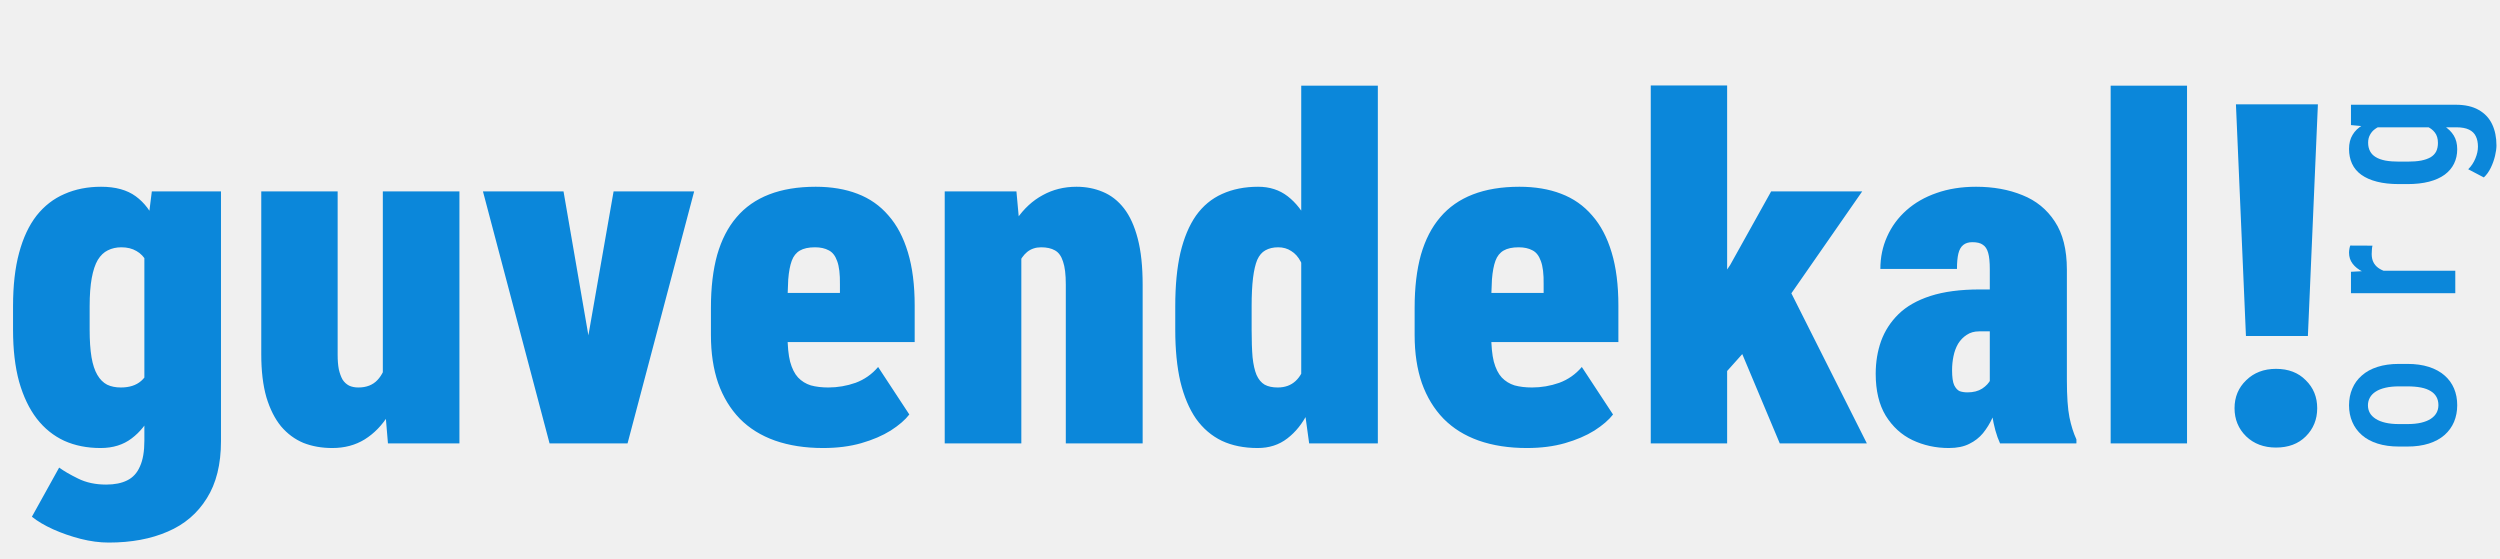
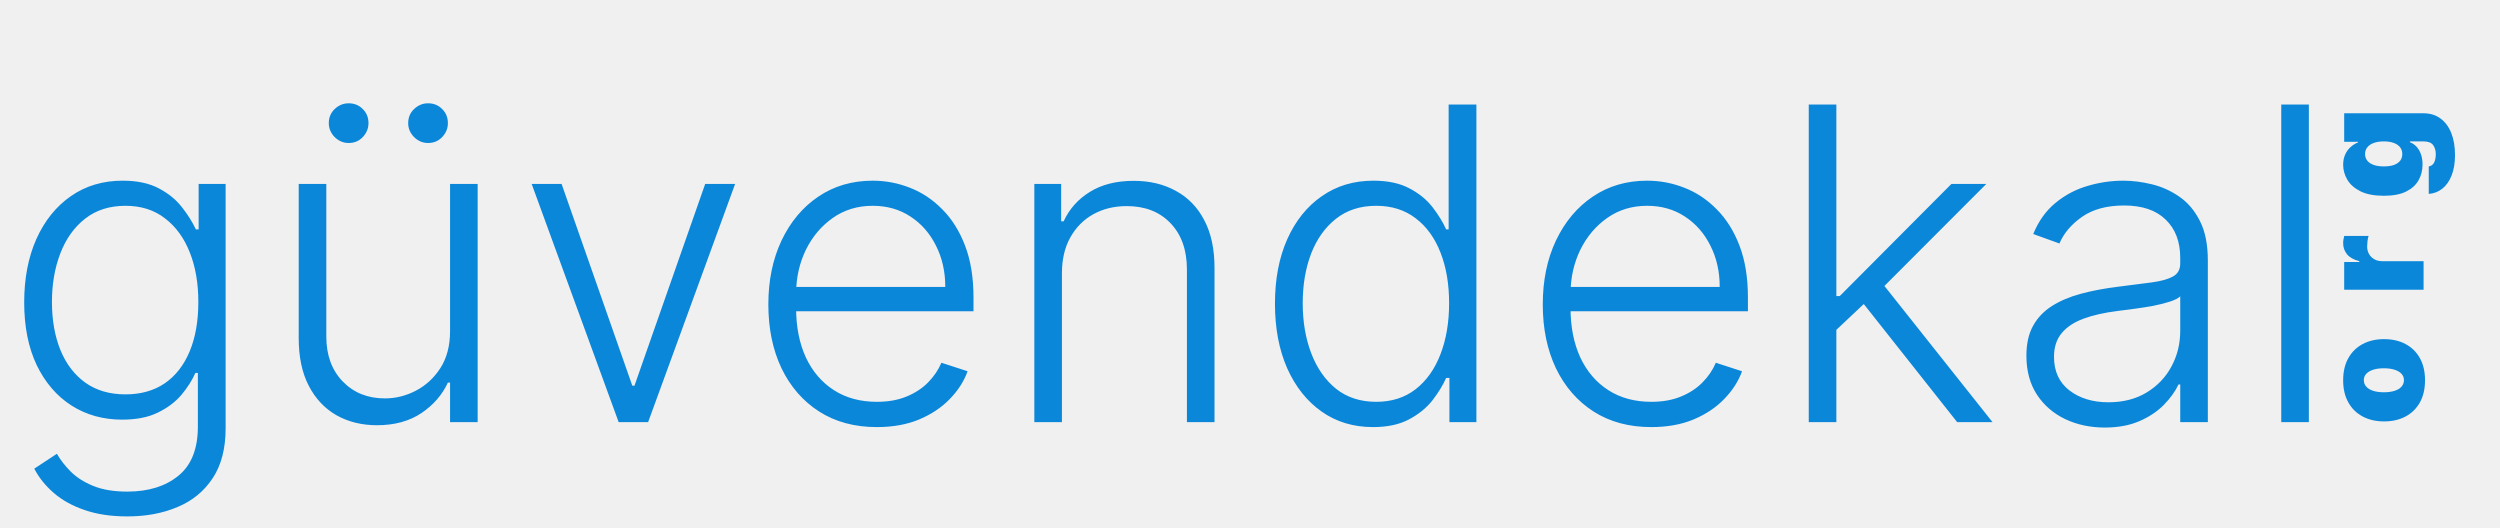
- <svg xmlns="http://www.w3.org/2000/svg" width="671" height="150" viewBox="0 0 671 150" fill="none" version="1.1" id="svg2">
-   <defs id="defs2" />
-   <path d="M40.75 51.375H59.312V118.375C59.312 124.625 58.042 129.75 55.5 133.75C53 137.792 49.5 140.771 45 142.688C40.5 144.646 35.229 145.625 29.188 145.625C26.771 145.625 24.25 145.292 21.625 144.625C19.042 143.958 16.583 143.104 14.25 142.062C11.958 141.021 10.062 139.896 8.562 138.688L15.875 125.5C17.125 126.417 18.812 127.396 20.938 128.438C23.104 129.521 25.625 130.062 28.5 130.062C30.75 130.062 32.625 129.688 34.125 128.938C35.667 128.188 36.812 126.938 37.562 125.188C38.354 123.479 38.75 121.167 38.75 118.25V67.375L40.75 51.375ZM3.5 88.5V82.188C3.5 76.646 4.042 71.875 5.125 67.875C6.208 63.833 7.771 60.5 9.812 57.875C11.896 55.25 14.396 53.312 17.312 52.062C20.229 50.771 23.5 50.125 27.125 50.125C31 50.125 34.104 50.979 36.438 52.688C38.771 54.396 40.562 56.771 41.812 59.812C43.104 62.854 44.104 66.417 44.812 70.5C45.521 74.583 46.167 78.958 46.75 83.625V87.875C46.125 92.25 45.354 96.396 44.438 100.312C43.562 104.188 42.396 107.625 40.938 110.625C39.479 113.625 37.604 115.979 35.312 117.688C33.062 119.396 30.292 120.25 27 120.25C23.375 120.25 20.125 119.604 17.25 118.312C14.375 116.979 11.917 115 9.875 112.375C7.833 109.708 6.25 106.396 5.125 102.438C4.042 98.479 3.5 93.833 3.5 88.5ZM24.062 82.188V88.5C24.062 91.417 24.229 93.875 24.562 95.875C24.896 97.833 25.417 99.417 26.125 100.625C26.833 101.833 27.708 102.708 28.75 103.25C29.792 103.75 31.021 104 32.438 104C34.729 104 36.542 103.417 37.875 102.25C39.208 101.083 40.146 99.417 40.688 97.25C41.229 95.042 41.375 92.458 41.125 89.5V81.875C41.25 79.292 41.167 77.042 40.875 75.125C40.583 73.167 40.083 71.542 39.375 70.25C38.667 68.958 37.75 68 36.625 67.375C35.5 66.708 34.146 66.375 32.562 66.375C31.229 66.375 30.021 66.646 28.938 67.188C27.896 67.688 27 68.542 26.25 69.75C25.542 70.958 25 72.583 24.625 74.625C24.25 76.667 24.062 79.188 24.062 82.188ZM102.75 102.562V51.375H123.312V119H104.125L102.75 102.562ZM104.625 88.812L109.688 88.688C109.688 93.229 109.229 97.438 108.312 101.312C107.396 105.146 106.062 108.479 104.312 111.312C102.562 114.146 100.417 116.354 97.875 117.938C95.375 119.479 92.479 120.25 89.188 120.25C86.354 120.25 83.771 119.792 81.438 118.875C79.146 117.917 77.146 116.438 75.438 114.438C73.771 112.396 72.458 109.792 71.5 106.625C70.583 103.417 70.125 99.583 70.125 95.125V51.375H90.625V95.25C90.625 96.75 90.729 98.042 90.938 99.125C91.188 100.208 91.521 101.125 91.938 101.875C92.396 102.583 92.979 103.125 93.688 103.5C94.396 103.833 95.229 104 96.188 104C98.354 104 100.062 103.333 101.312 102C102.562 100.667 103.417 98.854 103.875 96.562C104.375 94.271 104.625 91.688 104.625 88.812ZM155.375 104.562L164.688 51.375H186.312L168.438 119H155.75L155.375 104.562ZM151.25 51.375L160.438 104.562L160.188 119H147.5L129.625 51.375H151.25ZM220.938 120.25C216.104 120.25 211.792 119.583 208 118.25C204.25 116.917 201.104 114.958 198.562 112.375C196.021 109.75 194.083 106.562 192.75 102.812C191.458 99.062 190.812 94.771 190.812 89.938V82.562C190.812 77.146 191.375 72.417 192.5 68.375C193.667 64.333 195.396 60.979 197.688 58.312C199.979 55.604 202.896 53.562 206.438 52.188C209.979 50.812 214.146 50.125 218.938 50.125C223.146 50.125 226.875 50.75 230.125 52C233.417 53.25 236.188 55.188 238.438 57.812C240.729 60.396 242.479 63.708 243.688 67.75C244.896 71.75 245.5 76.5 245.5 82V91.812H198.5V78.625H225.438V76.312C225.479 73.562 225.229 71.479 224.688 70.062C224.188 68.646 223.438 67.688 222.438 67.188C221.438 66.646 220.208 66.375 218.75 66.375C217.042 66.375 215.688 66.667 214.688 67.25C213.688 67.833 212.958 68.75 212.5 70C212.042 71.25 211.729 72.917 211.562 75C211.438 77.083 211.375 79.604 211.375 82.562V89.938C211.375 92.854 211.604 95.229 212.062 97.062C212.562 98.896 213.271 100.312 214.188 101.312C215.146 102.312 216.292 103.021 217.625 103.438C219 103.812 220.562 104 222.312 104C224.812 104 227.25 103.583 229.625 102.75C232 101.875 234.021 100.458 235.688 98.5L244.062 111.25C242.938 112.708 241.271 114.146 239.062 115.562C236.854 116.938 234.229 118.062 231.188 118.938C228.146 119.812 224.729 120.25 220.938 120.25ZM274.125 65.812V119H253.562V51.375H272.812L274.125 65.812ZM271.688 82.875L267.062 83C266.979 77.833 267.438 73.229 268.438 69.188C269.479 65.104 270.958 61.646 272.875 58.812C274.833 55.979 277.167 53.833 279.875 52.375C282.583 50.875 285.604 50.125 288.938 50.125C291.479 50.125 293.833 50.583 296 51.5C298.208 52.417 300.104 53.896 301.688 55.938C303.271 57.979 304.5 60.688 305.375 64.062C306.25 67.396 306.688 71.521 306.688 76.438V119H286.062V76.375C286.062 73.667 285.812 71.604 285.312 70.188C284.854 68.729 284.125 67.729 283.125 67.188C282.167 66.646 280.938 66.375 279.438 66.375C277.979 66.375 276.729 66.792 275.688 67.625C274.688 68.458 273.875 69.625 273.25 71.125C272.667 72.583 272.25 74.312 272 76.312C271.792 78.312 271.688 80.5 271.688 82.875ZM349.25 103.5V23H369.812V119H351.375L349.25 103.5ZM315.438 88.5V82.188C315.438 76.646 315.896 71.875 316.812 67.875C317.771 63.833 319.167 60.5 321 57.875C322.875 55.25 325.208 53.312 328 52.062C330.833 50.771 334.062 50.125 337.688 50.125C340.771 50.125 343.417 50.979 345.625 52.688C347.833 54.396 349.688 56.771 351.188 59.812C352.729 62.854 353.979 66.417 354.938 70.5C355.938 74.583 356.688 78.958 357.188 83.625V87.875C356.604 92.25 355.833 96.396 354.875 100.312C353.917 104.188 352.667 107.625 351.125 110.625C349.625 113.625 347.75 115.979 345.5 117.688C343.292 119.396 340.646 120.25 337.562 120.25C333.896 120.25 330.688 119.604 327.938 118.312C325.188 116.979 322.875 115 321 112.375C319.167 109.708 317.771 106.396 316.812 102.438C315.896 98.479 315.438 93.833 315.438 88.5ZM335.938 82.188V88.5C335.938 91.417 336.021 93.875 336.188 95.875C336.396 97.833 336.75 99.417 337.25 100.625C337.792 101.833 338.521 102.708 339.438 103.25C340.354 103.75 341.521 104 342.938 104C344.896 104 346.5 103.417 347.75 102.25C349 101.083 349.896 99.417 350.438 97.25C350.979 95.042 351.125 92.458 350.875 89.5V81.875C351.042 79.292 350.958 77.042 350.625 75.125C350.333 73.167 349.833 71.542 349.125 70.25C348.458 68.958 347.604 68 346.562 67.375C345.562 66.708 344.396 66.375 343.062 66.375C341.729 66.375 340.583 66.646 339.625 67.188C338.708 67.688 337.979 68.542 337.438 69.75C336.938 70.958 336.562 72.583 336.312 74.625C336.062 76.667 335.938 79.188 335.938 82.188ZM409.812 120.25C404.979 120.25 400.667 119.583 396.875 118.25C393.125 116.917 389.979 114.958 387.438 112.375C384.896 109.75 382.958 106.562 381.625 102.812C380.333 99.062 379.688 94.771 379.688 89.938V82.562C379.688 77.146 380.25 72.417 381.375 68.375C382.542 64.333 384.271 60.979 386.562 58.312C388.854 55.604 391.771 53.562 395.312 52.188C398.854 50.812 403.021 50.125 407.812 50.125C412.021 50.125 415.75 50.75 419 52C422.292 53.25 425.062 55.188 427.312 57.812C429.604 60.396 431.354 63.708 432.562 67.75C433.771 71.75 434.375 76.5 434.375 82V91.812H387.375V78.625H414.312V76.312C414.354 73.562 414.104 71.479 413.562 70.062C413.062 68.646 412.312 67.688 411.312 67.188C410.312 66.646 409.083 66.375 407.625 66.375C405.917 66.375 404.562 66.667 403.562 67.25C402.562 67.833 401.833 68.75 401.375 70C400.917 71.25 400.604 72.917 400.438 75C400.312 77.083 400.25 79.604 400.25 82.562V89.938C400.25 92.854 400.479 95.229 400.938 97.062C401.438 98.896 402.146 100.312 403.062 101.312C404.021 102.312 405.167 103.021 406.5 103.438C407.875 103.812 409.438 104 411.188 104C413.688 104 416.125 103.583 418.5 102.75C420.875 101.875 422.896 100.458 424.562 98.5L432.938 111.25C431.812 112.708 430.146 114.146 427.938 115.562C425.729 116.938 423.104 118.062 420.062 118.938C417.021 119.812 413.604 120.25 409.812 120.25ZM463.562 22.938V119H443.062V22.938H463.562ZM499.812 51.375L475.875 85.812L462.125 101.188L453.125 87.812L464.375 71.125L475.375 51.375H499.812ZM477.688 119L464.75 88.188L480 77.125L501.062 119H477.688ZM534.062 102V72.25C534.062 70.333 533.917 68.875 533.625 67.875C533.333 66.833 532.854 66.104 532.188 65.688C531.562 65.229 530.625 65 529.375 65C528.375 65 527.562 65.25 526.938 65.75C526.312 66.25 525.875 67.021 525.625 68.062C525.375 69.104 525.25 70.479 525.25 72.188H504.688C504.688 69.062 505.292 66.167 506.5 63.5C507.708 60.792 509.438 58.438 511.688 56.438C513.938 54.438 516.625 52.896 519.75 51.812C522.917 50.688 526.458 50.125 530.375 50.125C535 50.125 539.146 50.875 542.812 52.375C546.479 53.833 549.375 56.188 551.5 59.438C553.667 62.688 554.75 67 554.75 72.375V101.938C554.75 106.354 554.979 109.708 555.438 112C555.896 114.25 556.521 116.229 557.312 117.938V119H536.812C535.854 116.917 535.146 114.375 534.688 111.375C534.271 108.333 534.062 105.208 534.062 102ZM536.375 77.688L536.5 88.938H531.188C529.896 88.938 528.792 89.25 527.875 89.875C526.958 90.458 526.188 91.25 525.562 92.25C524.979 93.25 524.562 94.375 524.312 95.625C524.062 96.833 523.938 98.083 523.938 99.375C523.938 101.208 524.125 102.542 524.5 103.375C524.917 104.208 525.417 104.75 526 105C526.625 105.208 527.312 105.312 528.062 105.312C529.646 105.312 530.958 104.979 532 104.312C533.083 103.604 533.854 102.771 534.312 101.812C534.771 100.854 534.896 100.042 534.688 99.375L536.812 107.625C536.104 109.167 535.417 110.688 534.75 112.188C534.083 113.646 533.25 115 532.25 116.25C531.25 117.458 530.021 118.417 528.562 119.125C527.104 119.875 525.271 120.25 523.062 120.25C519.562 120.25 516.312 119.542 513.312 118.125C510.354 116.708 507.958 114.521 506.125 111.562C504.333 108.604 503.438 104.854 503.438 100.312C503.438 97.188 503.917 94.271 504.875 91.562C505.875 88.812 507.438 86.396 509.562 84.312C511.688 82.229 514.542 80.604 518.125 79.438C521.75 78.271 526.167 77.688 531.375 77.688H536.375ZM587 23V119H566.5V23H587ZM622.125 28L619.438 90.188H602.812L600.125 28H622.125ZM599.75 109.562C599.75 106.562 600.792 104.062 602.875 102.062C604.958 100.021 607.625 99 610.875 99C614.208 99 616.875 100.021 618.875 102.062C620.917 104.062 621.938 106.562 621.938 109.562C621.938 112.562 620.917 115.083 618.875 117.125C616.875 119.125 614.208 120.125 610.875 120.125C607.625 120.125 604.958 119.125 602.875 117.125C600.792 115.083 599.75 112.562 599.75 109.562Z" fill="white" id="path1" style="fill:#0b87da;fill-opacity:1" />
-   <path d="M646.138 119.852H643.887C641.713 119.852 639.789 119.585 638.116 119.05C636.442 118.515 635.045 117.756 633.923 116.772C632.785 115.772 631.931 114.599 631.361 113.253C630.775 111.907 630.481 110.424 630.481 108.802C630.481 107.146 630.775 105.645 631.361 104.299C631.931 102.936 632.785 101.763 633.923 100.779C635.045 99.779 636.442 99.011 638.116 98.476C639.789 97.941 641.713 97.674 643.887 97.674H646.138C648.312 97.674 650.236 97.941 651.909 98.476C653.583 99.011 654.989 99.779 656.127 100.779C657.249 101.763 658.094 102.927 658.664 104.273C659.233 105.619 659.518 107.111 659.518 108.75C659.518 110.372 659.233 111.864 658.664 113.227C658.094 114.573 657.249 115.746 656.127 116.747C654.989 117.747 653.583 118.515 651.909 119.05C650.236 119.585 648.312 119.852 646.138 119.852ZM643.887 113.822H646.138C647.536 113.822 648.761 113.701 649.813 113.46C650.848 113.218 651.711 112.873 652.401 112.425C653.091 111.976 653.609 111.441 653.954 110.82C654.299 110.199 654.471 109.509 654.471 108.75C654.471 107.905 654.299 107.171 653.954 106.55C653.609 105.912 653.091 105.386 652.401 104.972C651.711 104.54 650.848 104.221 649.813 104.014C648.761 103.807 647.536 103.704 646.138 103.704H643.887C642.507 103.704 641.299 103.824 640.264 104.066C639.211 104.307 638.34 104.653 637.65 105.101C636.943 105.55 636.416 106.093 636.071 106.731C635.726 107.353 635.554 108.043 635.554 108.802C635.554 109.544 635.726 110.225 636.071 110.846C636.416 111.45 636.943 111.976 637.65 112.425C638.34 112.873 639.211 113.218 640.264 113.46C641.299 113.701 642.507 113.822 643.887 113.822ZM636.408 72.662H659V78.692H630.999V72.947L636.408 72.662ZM630.818 65.908L636.77 65.934C636.684 66.279 636.632 66.65 636.615 67.047C636.58 67.426 636.563 67.806 636.563 68.185C636.563 69.013 636.71 69.729 637.003 70.333C637.296 70.937 637.719 71.446 638.271 71.86C638.823 72.274 639.487 72.602 640.264 72.844C641.04 73.068 641.92 73.206 642.903 73.258L642.955 74.552C641.195 74.552 639.565 74.413 638.064 74.138C636.546 73.861 635.226 73.447 634.104 72.895C632.966 72.326 632.077 71.619 631.439 70.773C630.801 69.928 630.481 68.944 630.481 67.823C630.481 67.513 630.516 67.159 630.585 66.762C630.654 66.365 630.732 66.081 630.818 65.908ZM630.999 33.573V28.112H659.104C661.622 28.112 663.684 28.578 665.289 29.51C666.91 30.424 668.109 31.701 668.886 33.34C669.662 34.979 670.05 36.877 670.05 39.033C670.05 39.827 669.921 40.767 669.662 41.854C669.403 42.941 669.024 44.002 668.523 45.037C668.023 46.072 667.402 46.935 666.66 47.625L662.468 45.425C663.296 44.614 663.934 43.657 664.383 42.553C664.849 41.449 665.082 40.388 665.082 39.37C665.082 38.266 664.892 37.334 664.512 36.575C664.15 35.798 663.537 35.203 662.675 34.789C661.829 34.375 660.682 34.168 659.233 34.168H637.339L630.999 33.573ZM646.138 49.411H643.938C641.644 49.411 639.66 49.195 637.986 48.764C636.296 48.332 634.889 47.711 633.768 46.901C632.647 46.09 631.819 45.098 631.284 43.924C630.749 42.751 630.481 41.44 630.481 39.991C630.481 38.49 630.801 37.222 631.439 36.187C632.06 35.134 632.949 34.28 634.104 33.625C635.26 32.952 636.641 32.425 638.245 32.046C639.832 31.666 641.609 31.39 643.576 31.218H646.63C648.528 31.39 650.27 31.684 651.857 32.098C653.427 32.512 654.782 33.072 655.92 33.78C657.059 34.47 657.948 35.333 658.586 36.368C659.207 37.386 659.518 38.611 659.518 40.042C659.518 41.474 659.233 42.769 658.664 43.924C658.094 45.08 657.249 46.072 656.127 46.901C655.006 47.711 653.617 48.332 651.961 48.764C650.287 49.195 648.347 49.411 646.138 49.411ZM643.938 43.381H646.138C647.57 43.381 648.804 43.286 649.839 43.096C650.874 42.889 651.728 42.587 652.401 42.191C653.056 41.794 653.548 41.276 653.876 40.638C654.187 39.999 654.342 39.24 654.342 38.36C654.342 37.205 654.066 36.273 653.514 35.566C652.962 34.841 652.22 34.289 651.288 33.909C650.339 33.512 649.287 33.236 648.131 33.081H642.101C641.187 33.167 640.341 33.34 639.565 33.599C638.771 33.84 638.081 34.177 637.495 34.608C636.908 35.022 636.451 35.54 636.123 36.161C635.778 36.764 635.605 37.48 635.605 38.309C635.605 39.171 635.778 39.93 636.123 40.586C636.451 41.224 636.96 41.751 637.65 42.165C638.323 42.579 639.185 42.889 640.238 43.096C641.273 43.286 642.507 43.381 643.938 43.381Z" fill="white" id="path2" style="fill:#0b87da;fill-opacity:1" />
+ <svg xmlns="http://www.w3.org/2000/svg" width="687" height="145" viewBox="0 0 687 145" fill="none">
+   <path d="M34.986 141.909C30.526 141.909 26.619 141.327 23.267 140.162C19.915 139.026 17.088 137.463 14.787 135.474C12.486 133.486 10.696 131.256 9.418 128.784L15.639 124.693C16.577 126.341 17.827 127.96 19.389 129.551C20.98 131.142 23.04 132.463 25.568 133.514C28.125 134.565 31.264 135.091 34.986 135.091C40.781 135.091 45.455 133.642 49.006 130.744C52.585 127.847 54.375 123.344 54.375 117.236V102.491H53.693C52.812 104.48 51.548 106.469 49.901 108.457C48.253 110.418 46.094 112.051 43.423 113.358C40.781 114.665 37.5 115.318 33.58 115.318C28.352 115.318 23.707 114.026 19.645 111.44C15.611 108.855 12.429 105.162 10.099 100.361C7.798 95.531 6.648 89.778 6.648 83.102C6.648 76.483 7.77 70.659 10.014 65.631C12.287 60.602 15.454 56.682 19.517 53.869C23.579 51.057 28.31 49.651 33.707 49.651C37.713 49.651 41.037 50.361 43.679 51.781C46.321 53.173 48.438 54.906 50.028 56.98C51.648 59.054 52.912 61.071 53.821 63.031H54.588V50.545H62.003V117.705C62.003 123.244 60.824 127.804 58.466 131.384C56.108 134.963 52.898 137.605 48.835 139.31C44.773 141.043 40.156 141.909 34.986 141.909ZM34.474 108.372C38.679 108.372 42.273 107.364 45.256 105.347C48.239 103.301 50.526 100.375 52.117 96.568C53.707 92.761 54.503 88.23 54.503 82.974C54.503 77.861 53.722 73.329 52.159 69.381C50.597 65.403 48.324 62.278 45.341 60.006C42.386 57.705 38.764 56.554 34.474 56.554C30.099 56.554 26.406 57.733 23.395 60.091C20.384 62.449 18.111 65.631 16.577 69.636C15.043 73.614 14.276 78.06 14.276 82.974C14.276 87.974 15.057 92.392 16.619 96.227C18.182 100.034 20.469 103.017 23.48 105.176C26.491 107.307 30.156 108.372 34.474 108.372ZM123.675 90.986V50.545H131.261V116H123.675V105.134H123.079C121.545 108.486 119.116 111.284 115.792 113.528C112.468 115.744 108.406 116.852 103.604 116.852C99.428 116.852 95.721 115.943 92.482 114.125C89.244 112.278 86.701 109.58 84.854 106.028C83.008 102.477 82.085 98.117 82.085 92.946V50.545H89.67V92.477C89.67 97.591 91.175 101.71 94.187 104.835C97.198 107.932 101.062 109.48 105.778 109.48C108.732 109.48 111.573 108.77 114.3 107.349C117.028 105.929 119.272 103.855 121.033 101.128C122.795 98.372 123.675 94.992 123.675 90.986ZM95.806 39.295C94.357 39.295 93.079 38.756 91.971 37.676C90.891 36.568 90.352 35.29 90.352 33.841C90.352 32.278 90.891 30.986 91.971 29.963C93.079 28.912 94.357 28.386 95.806 28.386C97.369 28.386 98.661 28.912 99.684 29.963C100.735 30.986 101.261 32.278 101.261 33.841C101.261 35.29 100.735 36.568 99.684 37.676C98.661 38.756 97.369 39.295 95.806 39.295ZM117.624 39.295C116.175 39.295 114.897 38.756 113.789 37.676C112.71 36.568 112.17 35.29 112.17 33.841C112.17 32.278 112.71 30.986 113.789 29.963C114.897 28.912 116.175 28.386 117.624 28.386C119.187 28.386 120.479 28.912 121.502 29.963C122.553 30.986 123.079 32.278 123.079 33.841C123.079 35.29 122.553 36.568 121.502 37.676C120.479 38.756 119.187 39.295 117.624 39.295ZM202.01 50.545L178.104 116H170.007L146.101 50.545H154.325L173.757 105.986H174.354L193.786 50.545H202.01ZM240.969 117.364C234.862 117.364 229.577 115.943 225.117 113.102C220.657 110.233 217.205 106.27 214.762 101.213C212.347 96.128 211.14 90.276 211.14 83.656C211.14 77.065 212.347 71.213 214.762 66.099C217.205 60.957 220.572 56.938 224.862 54.04C229.18 51.114 234.165 49.651 239.819 49.651C243.37 49.651 246.793 50.304 250.089 51.611C253.384 52.889 256.339 54.864 258.952 57.534C261.594 60.176 263.683 63.514 265.217 67.548C266.751 71.554 267.518 76.298 267.518 81.781V85.531H216.381V78.841H259.762C259.762 74.636 258.91 70.858 257.205 67.506C255.529 64.125 253.185 61.455 250.174 59.494C247.191 57.534 243.739 56.554 239.819 56.554C235.671 56.554 232.021 57.662 228.867 59.878C225.714 62.094 223.242 65.02 221.452 68.656C219.691 72.293 218.796 76.27 218.768 80.588V84.594C218.768 89.793 219.663 94.338 221.452 98.23C223.271 102.094 225.842 105.091 229.165 107.222C232.489 109.352 236.424 110.418 240.969 110.418C244.066 110.418 246.779 109.935 249.109 108.969C251.467 108.003 253.441 106.71 255.032 105.091C256.651 103.443 257.873 101.639 258.697 99.679L265.898 102.023C264.904 104.778 263.271 107.321 260.998 109.651C258.754 111.98 255.941 113.855 252.56 115.276C249.208 116.668 245.344 117.364 240.969 117.364ZM291.818 75.091V116H284.233V50.545H291.605V60.815H292.287C293.821 57.463 296.207 54.778 299.446 52.761C302.713 50.716 306.747 49.693 311.548 49.693C315.952 49.693 319.815 50.617 323.139 52.463C326.491 54.281 329.091 56.966 330.938 60.517C332.812 64.068 333.75 68.429 333.75 73.599V116H326.165V74.068C326.165 68.699 324.659 64.452 321.648 61.327C318.665 58.202 314.659 56.639 309.631 56.639C306.193 56.639 303.139 57.378 300.469 58.855C297.798 60.332 295.682 62.463 294.119 65.247C292.585 68.003 291.818 71.284 291.818 75.091ZM377.29 117.364C371.921 117.364 367.219 115.943 363.185 113.102C359.151 110.261 355.998 106.298 353.725 101.213C351.481 96.128 350.359 90.204 350.359 83.443C350.359 76.71 351.481 70.815 353.725 65.758C355.998 60.673 359.165 56.724 363.228 53.912C367.29 51.071 372.021 49.651 377.418 49.651C381.396 49.651 384.705 50.361 387.347 51.781C389.989 53.173 392.106 54.906 393.697 56.98C395.288 59.054 396.523 61.071 397.404 63.031H398.086V28.727H405.714V116H398.299V103.855H397.404C396.523 105.844 395.273 107.889 393.654 109.991C392.035 112.065 389.89 113.812 387.219 115.233C384.577 116.653 381.268 117.364 377.29 117.364ZM378.185 110.418C382.418 110.418 386.026 109.267 389.009 106.966C391.992 104.636 394.265 101.44 395.827 97.378C397.418 93.287 398.214 88.599 398.214 83.315C398.214 78.088 397.433 73.472 395.87 69.466C394.308 65.432 392.035 62.278 389.052 60.006C386.069 57.705 382.447 56.554 378.185 56.554C373.81 56.554 370.117 57.747 367.106 60.133C364.123 62.492 361.85 65.688 360.288 69.722C358.754 73.756 357.987 78.287 357.987 83.315C357.987 88.401 358.768 92.989 360.33 97.079C361.893 101.17 364.165 104.423 367.148 106.838C370.16 109.224 373.839 110.418 378.185 110.418ZM453.782 117.364C447.674 117.364 442.39 115.943 437.93 113.102C433.469 110.233 430.018 106.27 427.575 101.213C425.16 96.128 423.952 90.276 423.952 83.656C423.952 77.065 425.16 71.213 427.575 66.099C430.018 60.957 433.384 56.938 437.674 54.04C441.992 51.114 446.978 49.651 452.631 49.651C456.183 49.651 459.606 50.304 462.901 51.611C466.197 52.889 469.151 54.864 471.765 57.534C474.407 60.176 476.495 63.514 478.029 67.548C479.563 71.554 480.33 76.298 480.33 81.781V85.531H429.194V78.841H472.575C472.575 74.636 471.722 70.858 470.018 67.506C468.342 64.125 465.998 61.455 462.987 59.494C460.004 57.534 456.552 56.554 452.631 56.554C448.484 56.554 444.833 57.662 441.68 59.878C438.526 62.094 436.055 65.02 434.265 68.656C432.504 72.293 431.609 76.27 431.58 80.588V84.594C431.58 89.793 432.475 94.338 434.265 98.23C436.083 102.094 438.654 105.091 441.978 107.222C445.302 109.352 449.237 110.418 453.782 110.418C456.879 110.418 459.592 109.935 461.921 108.969C464.279 108.003 466.254 106.71 467.844 105.091C469.464 103.443 470.685 101.639 471.509 99.679L478.711 102.023C477.717 104.778 476.083 107.321 473.81 109.651C471.566 111.98 468.754 113.855 465.373 115.276C462.021 116.668 458.157 117.364 453.782 117.364ZM503.949 91.284L503.864 81.355H505.568L536.25 50.545H545.838L515.54 80.886L514.858 81.014L503.949 91.284ZM497.045 116V28.727H504.631V116H497.045ZM537.827 116L511.236 82.378L516.69 77.136L547.543 116H537.827ZM578.374 117.491C574.425 117.491 570.817 116.724 567.55 115.19C564.283 113.628 561.683 111.384 559.751 108.457C557.82 105.503 556.854 101.923 556.854 97.719C556.854 94.48 557.464 91.753 558.686 89.537C559.908 87.321 561.641 85.503 563.885 84.082C566.129 82.662 568.786 81.54 571.854 80.716C574.922 79.892 578.303 79.253 581.996 78.798C585.661 78.344 588.757 77.946 591.286 77.605C593.842 77.264 595.788 76.724 597.124 75.986C598.459 75.247 599.126 74.054 599.126 72.406V70.872C599.126 66.412 597.791 62.903 595.121 60.347C592.479 57.761 588.672 56.469 583.7 56.469C578.984 56.469 575.135 57.506 572.152 59.58C569.197 61.653 567.124 64.097 565.93 66.909L558.729 64.31C560.206 60.73 562.251 57.875 564.865 55.744C567.479 53.585 570.405 52.037 573.643 51.099C576.882 50.133 580.163 49.651 583.487 49.651C585.987 49.651 588.587 49.977 591.286 50.631C594.013 51.284 596.541 52.42 598.871 54.04C601.2 55.631 603.089 57.861 604.538 60.73C605.987 63.571 606.712 67.179 606.712 71.554V116H599.126V105.645H598.658C597.749 107.577 596.399 109.452 594.609 111.27C592.82 113.088 590.575 114.58 587.876 115.744C585.178 116.909 582.01 117.491 578.374 117.491ZM579.396 110.545C583.43 110.545 586.925 109.651 589.879 107.861C592.834 106.071 595.107 103.699 596.697 100.744C598.317 97.761 599.126 94.48 599.126 90.901V81.44C598.558 81.98 597.607 82.463 596.271 82.889C594.964 83.315 593.445 83.699 591.712 84.04C590.007 84.352 588.303 84.622 586.598 84.849C584.893 85.077 583.359 85.276 581.996 85.446C578.303 85.901 575.149 86.611 572.536 87.577C569.922 88.543 567.919 89.878 566.527 91.582C565.135 93.258 564.439 95.418 564.439 98.06C564.439 102.037 565.859 105.119 568.7 107.307C571.541 109.466 575.107 110.545 579.396 110.545ZM634.474 28.727V116H626.889V28.727H634.474Z" fill="#0B87DA" />
+   <path d="M666.398 104.5C666.398 106.867 665.929 108.894 664.991 110.58C664.045 112.265 662.728 113.558 661.043 114.457C659.348 115.357 657.383 115.807 655.148 115.807C652.913 115.807 650.953 115.357 649.267 114.457C647.572 113.558 646.256 112.265 645.318 110.58C644.371 108.894 643.898 106.867 643.898 104.5C643.898 102.133 644.371 100.106 645.318 98.421C646.256 96.735 647.572 95.442 649.267 94.543C650.953 93.643 652.913 93.193 655.148 93.193C657.383 93.193 659.348 93.643 661.043 94.543C662.728 95.442 664.045 96.735 664.991 98.421C665.929 100.106 666.398 102.133 666.398 104.5ZM660.602 104.443C660.602 103.78 660.38 103.207 659.935 102.724C659.49 102.241 658.855 101.867 658.031 101.602C657.207 101.337 656.227 101.205 655.091 101.205C653.945 101.205 652.965 101.337 652.151 101.602C651.327 101.867 650.692 102.241 650.247 102.724C649.802 103.207 649.58 103.78 649.58 104.443C649.58 105.144 649.802 105.745 650.247 106.247C650.692 106.749 651.327 107.133 652.151 107.398C652.965 107.663 653.945 107.795 655.091 107.795C656.227 107.795 657.207 107.663 658.031 107.398C658.855 107.133 659.49 106.749 659.935 106.247C660.38 105.745 660.602 105.144 660.602 104.443ZM666 79.611H644.182V71.998H648.33V71.77C646.795 71.373 645.673 70.743 644.963 69.881C644.253 69.01 643.898 67.992 643.898 66.827C643.898 66.486 643.926 66.15 643.983 65.819C644.03 65.478 644.101 65.151 644.196 64.839H650.886C650.754 65.227 650.654 65.705 650.588 66.273C650.522 66.841 650.489 67.329 650.489 67.736C650.489 68.503 650.664 69.195 651.014 69.81C651.355 70.416 651.838 70.894 652.463 71.245C653.079 71.595 653.803 71.77 654.636 71.77H666V79.611ZM674.636 42.606C674.636 44.794 674.324 46.669 673.699 48.231C673.083 49.784 672.231 50.992 671.142 51.853C670.063 52.706 668.822 53.184 667.42 53.288V45.731C667.884 45.656 668.259 45.466 668.543 45.163C668.827 44.86 669.03 44.472 669.153 43.998C669.286 43.515 669.352 42.976 669.352 42.379C669.352 41.366 669.106 40.528 668.614 39.865C668.121 39.192 667.231 38.856 665.943 38.856H662.25V39.084C662.989 39.368 663.618 39.803 664.139 40.39C664.651 40.977 665.044 41.683 665.318 42.507C665.583 43.331 665.716 44.235 665.716 45.22C665.716 46.773 665.356 48.203 664.636 49.51C663.917 50.807 662.776 51.849 661.213 52.635C659.651 53.411 657.61 53.799 655.091 53.799C652.458 53.799 650.318 53.392 648.67 52.578C647.023 51.754 645.815 50.693 645.048 49.396C644.281 48.089 643.898 46.716 643.898 45.277C643.898 44.197 644.087 43.25 644.466 42.436C644.835 41.621 645.332 40.94 645.957 40.39C646.573 39.841 647.25 39.424 647.989 39.14V38.97H644.182V31.129H665.943C667.79 31.129 669.357 31.607 670.645 32.564C671.942 33.511 672.932 34.846 673.614 36.569C674.295 38.293 674.636 40.305 674.636 42.606ZM660.148 42.322C660.148 41.602 659.949 40.987 659.551 40.476C659.144 39.955 658.566 39.557 657.818 39.282C657.061 38.998 656.152 38.856 655.091 38.856C654.011 38.856 653.088 38.998 652.321 39.282C651.545 39.557 650.953 39.955 650.545 40.476C650.129 40.987 649.92 41.602 649.92 42.322C649.92 43.042 650.129 43.657 650.545 44.169C650.953 44.671 651.545 45.059 652.321 45.334C653.088 45.599 654.011 45.731 655.091 45.731C656.17 45.731 657.089 45.599 657.847 45.334C658.595 45.059 659.168 44.671 659.565 44.169C659.954 43.657 660.148 43.042 660.148 42.322Z" fill="#0B87DA" />
</svg>
